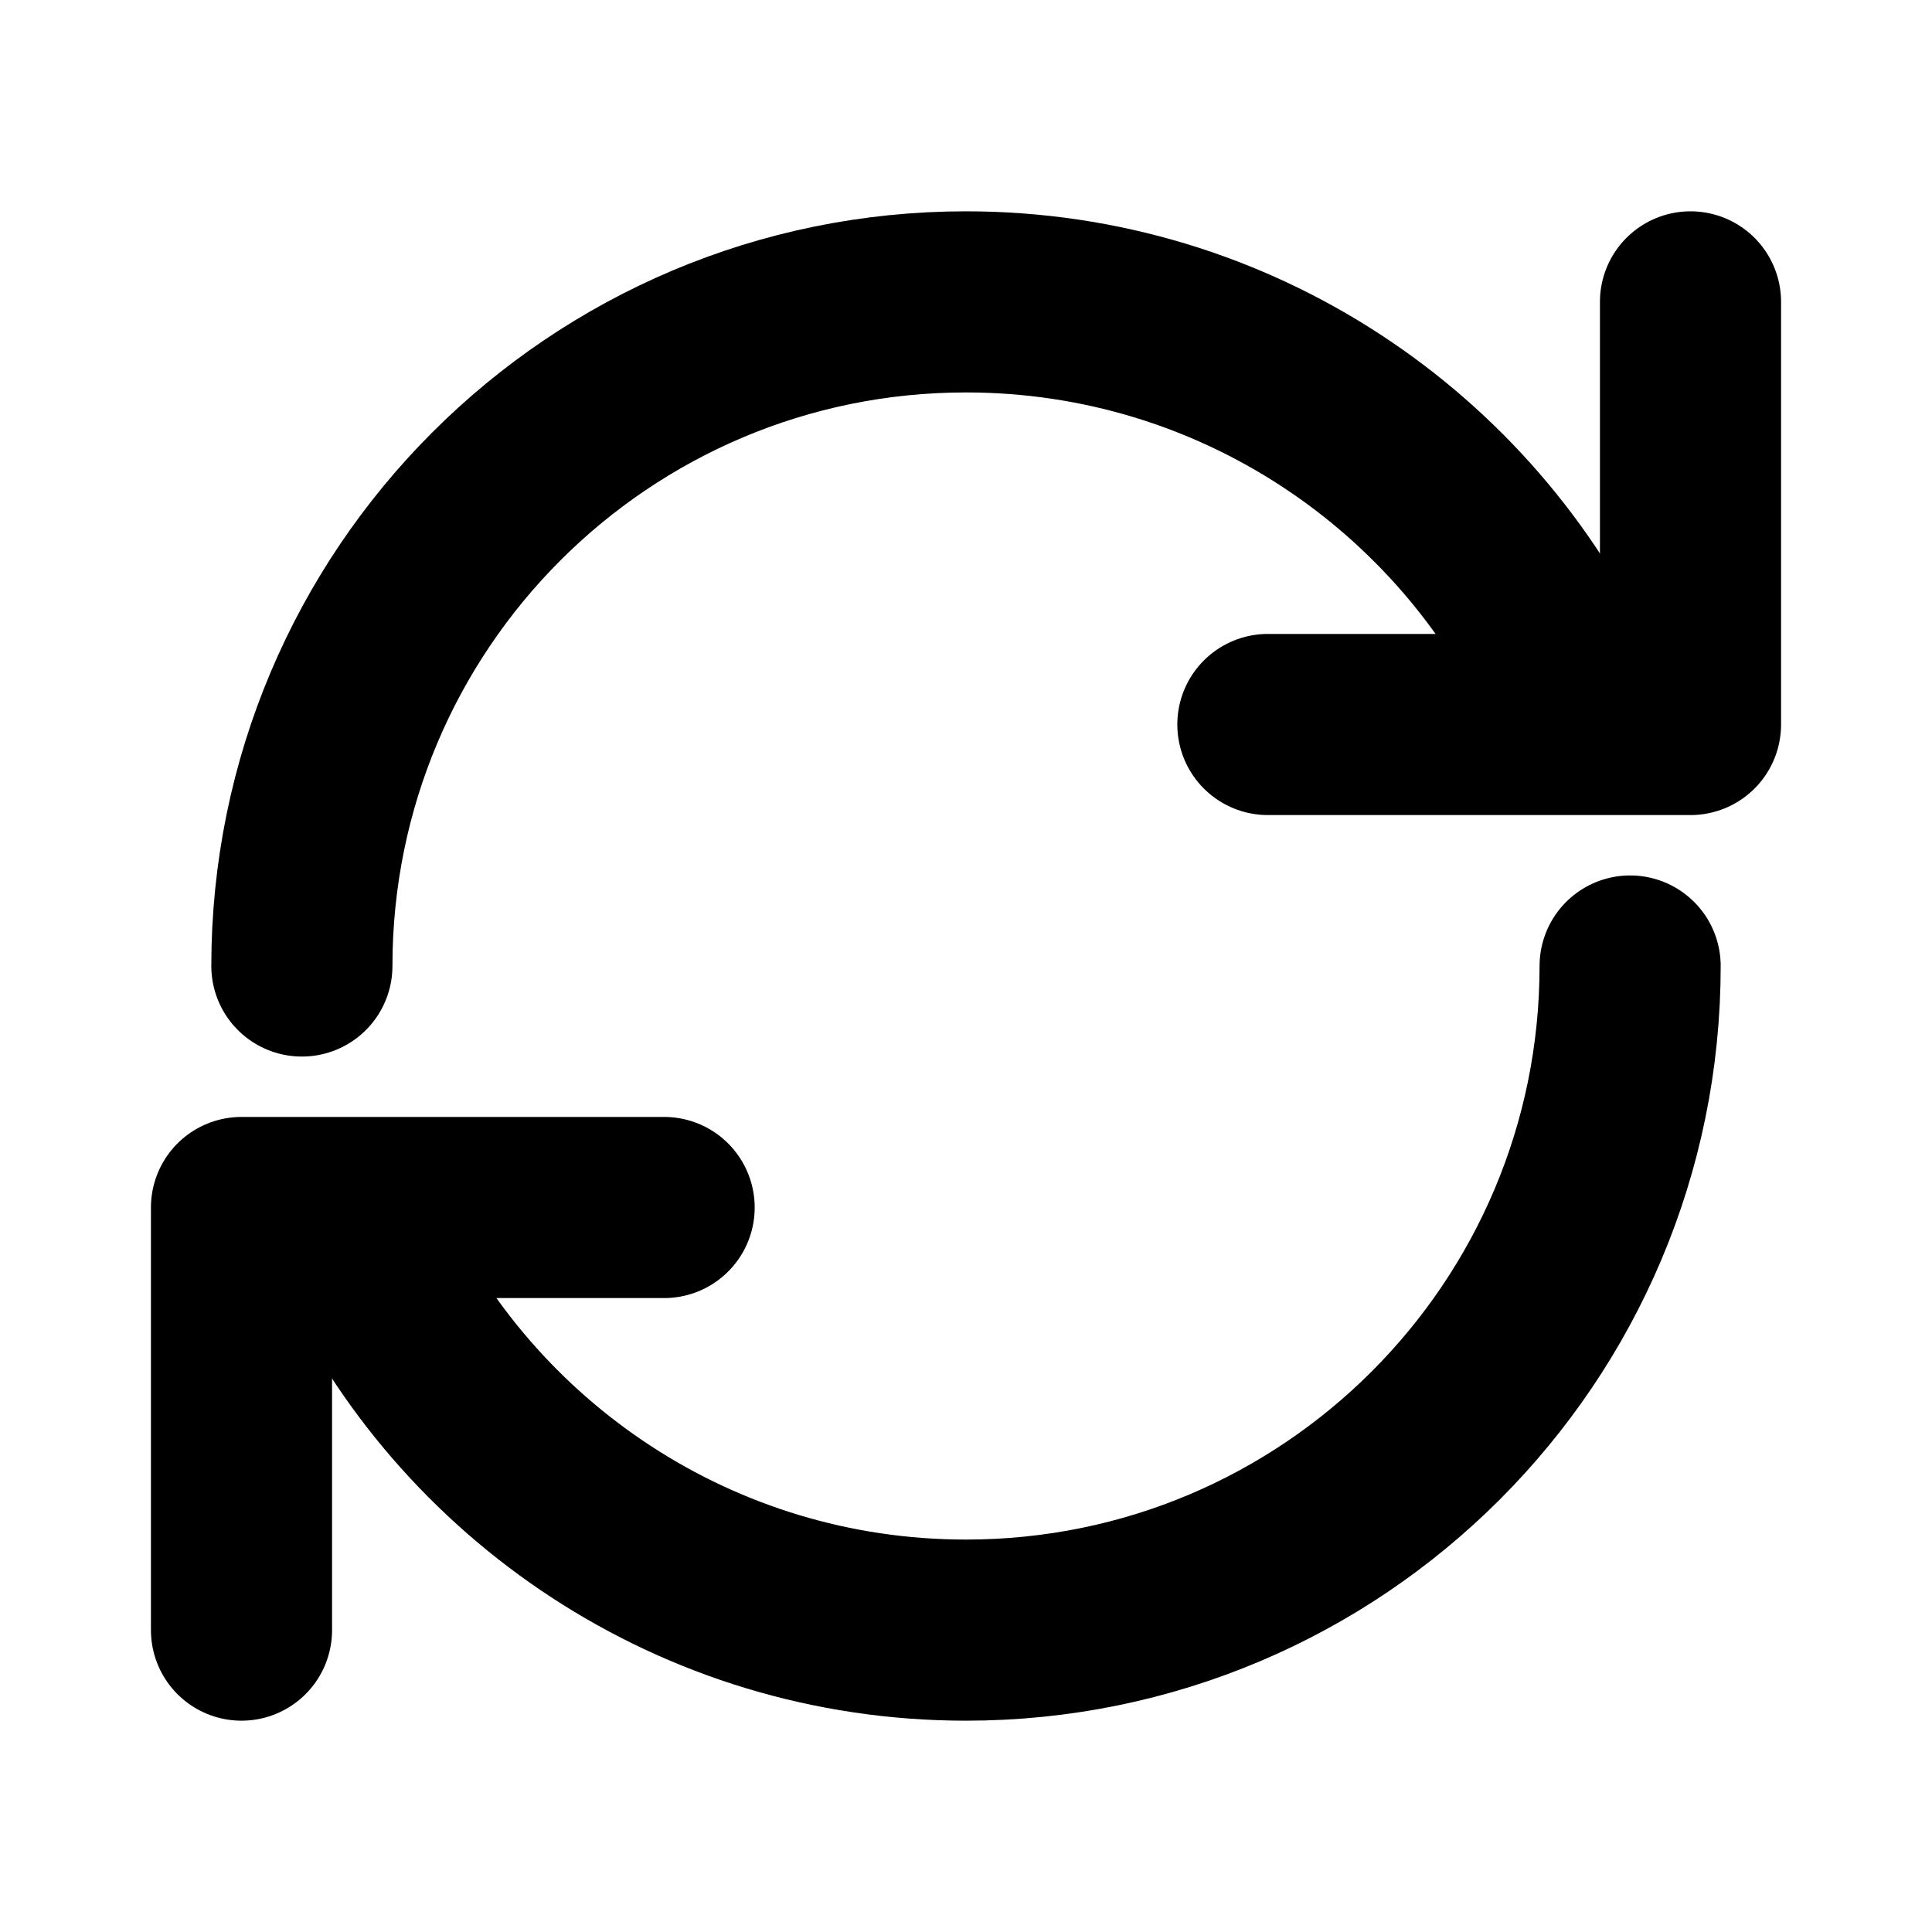
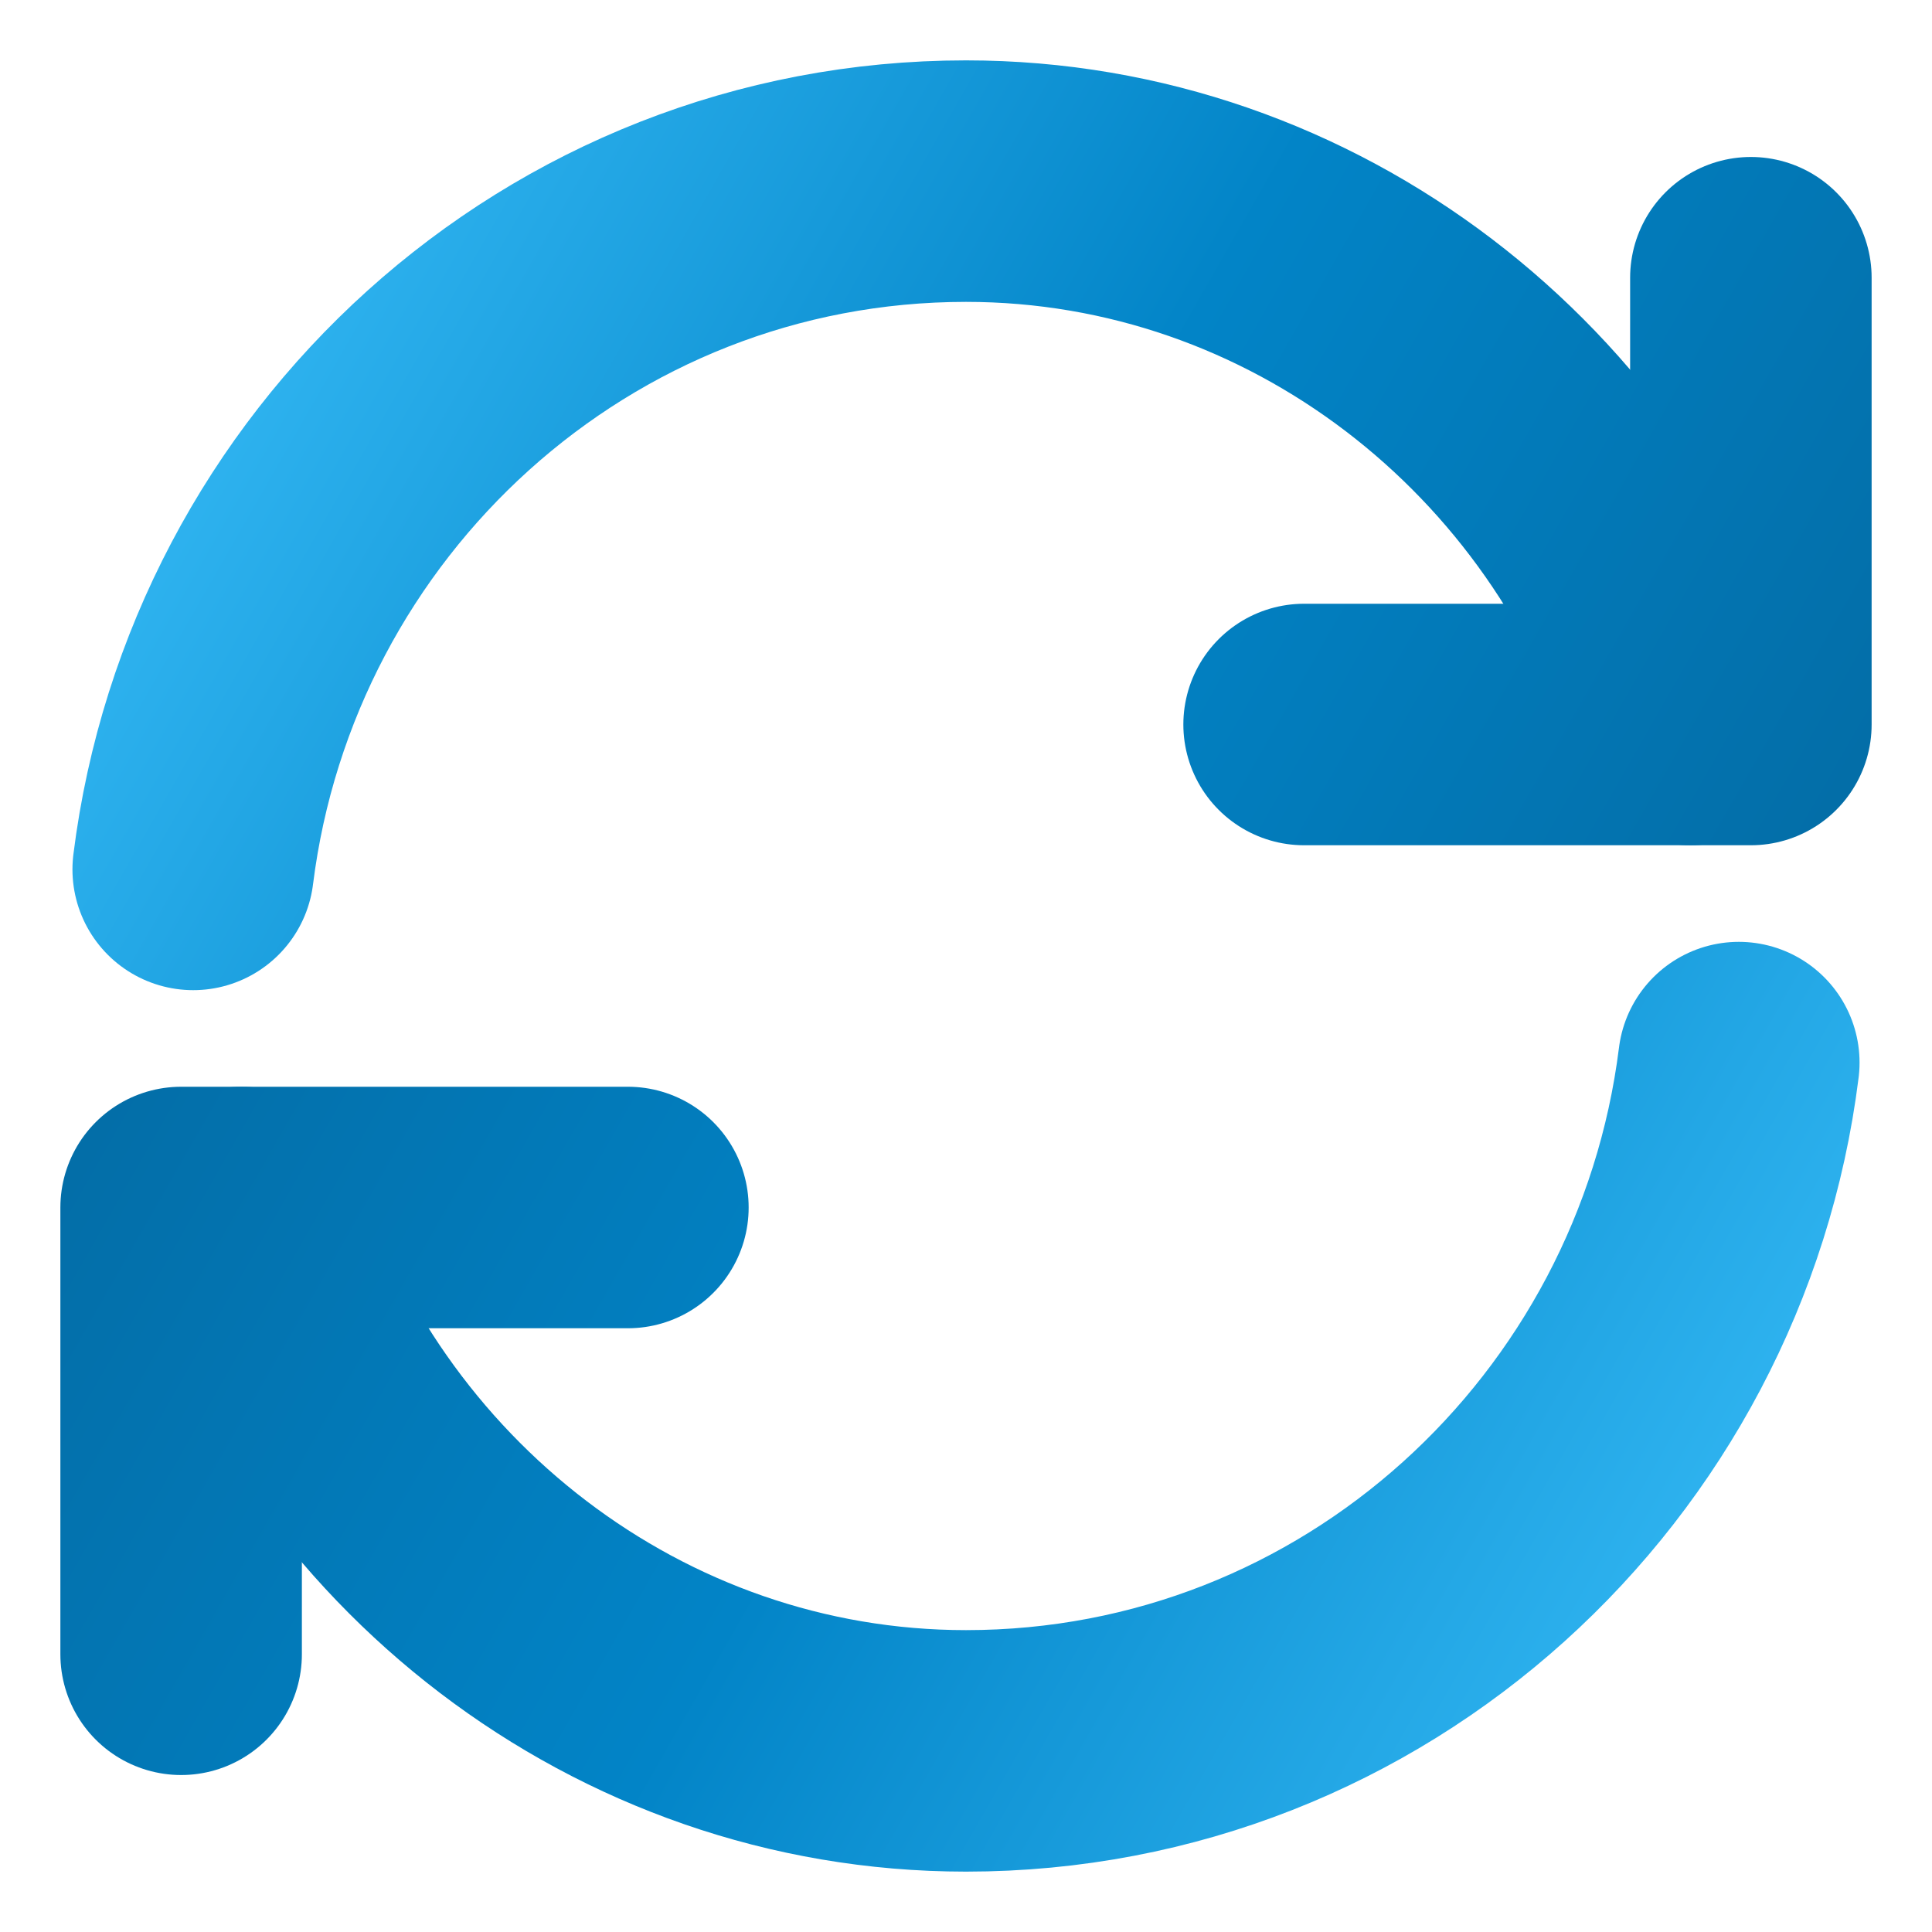
<svg xmlns="http://www.w3.org/2000/svg" width="16" height="16" viewBox="0 0 16 16" fill="none">
-   <path d="M13.5 8c0 3.038-2.462 5.5-5.5 5.5-2.228 0-4.149-1.32-5.02-3.21m-0.48-2.29C2.5 4.962 4.962 2.5 8 2.5c2.228 0 4.149 1.32 5.02 3.21" stroke="currentColor" stroke-width="1.5" stroke-linecap="round" />
-   <path d="M14 2.5v3.5h-3.5M2 13.5V10h3.5" stroke="currentColor" stroke-width="1.5" stroke-linecap="round" stroke-linejoin="round" />
+   <defs>
+     <linearGradient id="refGrad1" x1="1" y1="2" x2="15" y2="10" gradientUnits="userSpaceOnUse">
+       <stop offset="0%" stop-color="#38bdf8" />
+       <stop offset="50%" stop-color="#0284c7" />
+       <stop offset="100%" stop-color="#0369a1" />
+     </linearGradient>
+     <linearGradient id="refGrad2" x1="15" y1="14" x2="1" y2="6" gradientUnits="userSpaceOnUse">
+       <stop offset="0%" stop-color="#38bdf8" />
+       <stop offset="50%" stop-color="#0284c7" />
+       <stop offset="100%" stop-color="#0369a1" />
+     </linearGradient>
+   </defs>
+   <path d="M14.0 6.0C13.2 3.4 10.8 1.5 8.0 1.5C4.7 1.5 2.0 4.0 1.6 7.2" stroke="url(#refGrad1)" stroke-width="2.0" stroke-linecap="round" />
+   <path d="M10.8 6.0H14.5V2.3" stroke="url(#refGrad1)" stroke-width="2.0" stroke-linecap="round" stroke-linejoin="round" />
+   <path d="M2.0 10.0C2.8 12.6 5.2 14.5 8.0 14.5C11.3 14.5 14.0 12.0 14.4 8.8" stroke="url(#refGrad2)" stroke-width="2.0" stroke-linecap="round" />
+   <path d="M5.2 10.0H1.5V13.7" stroke="url(#refGrad2)" stroke-width="2.0" stroke-linecap="round" stroke-linejoin="round" />
</svg>
